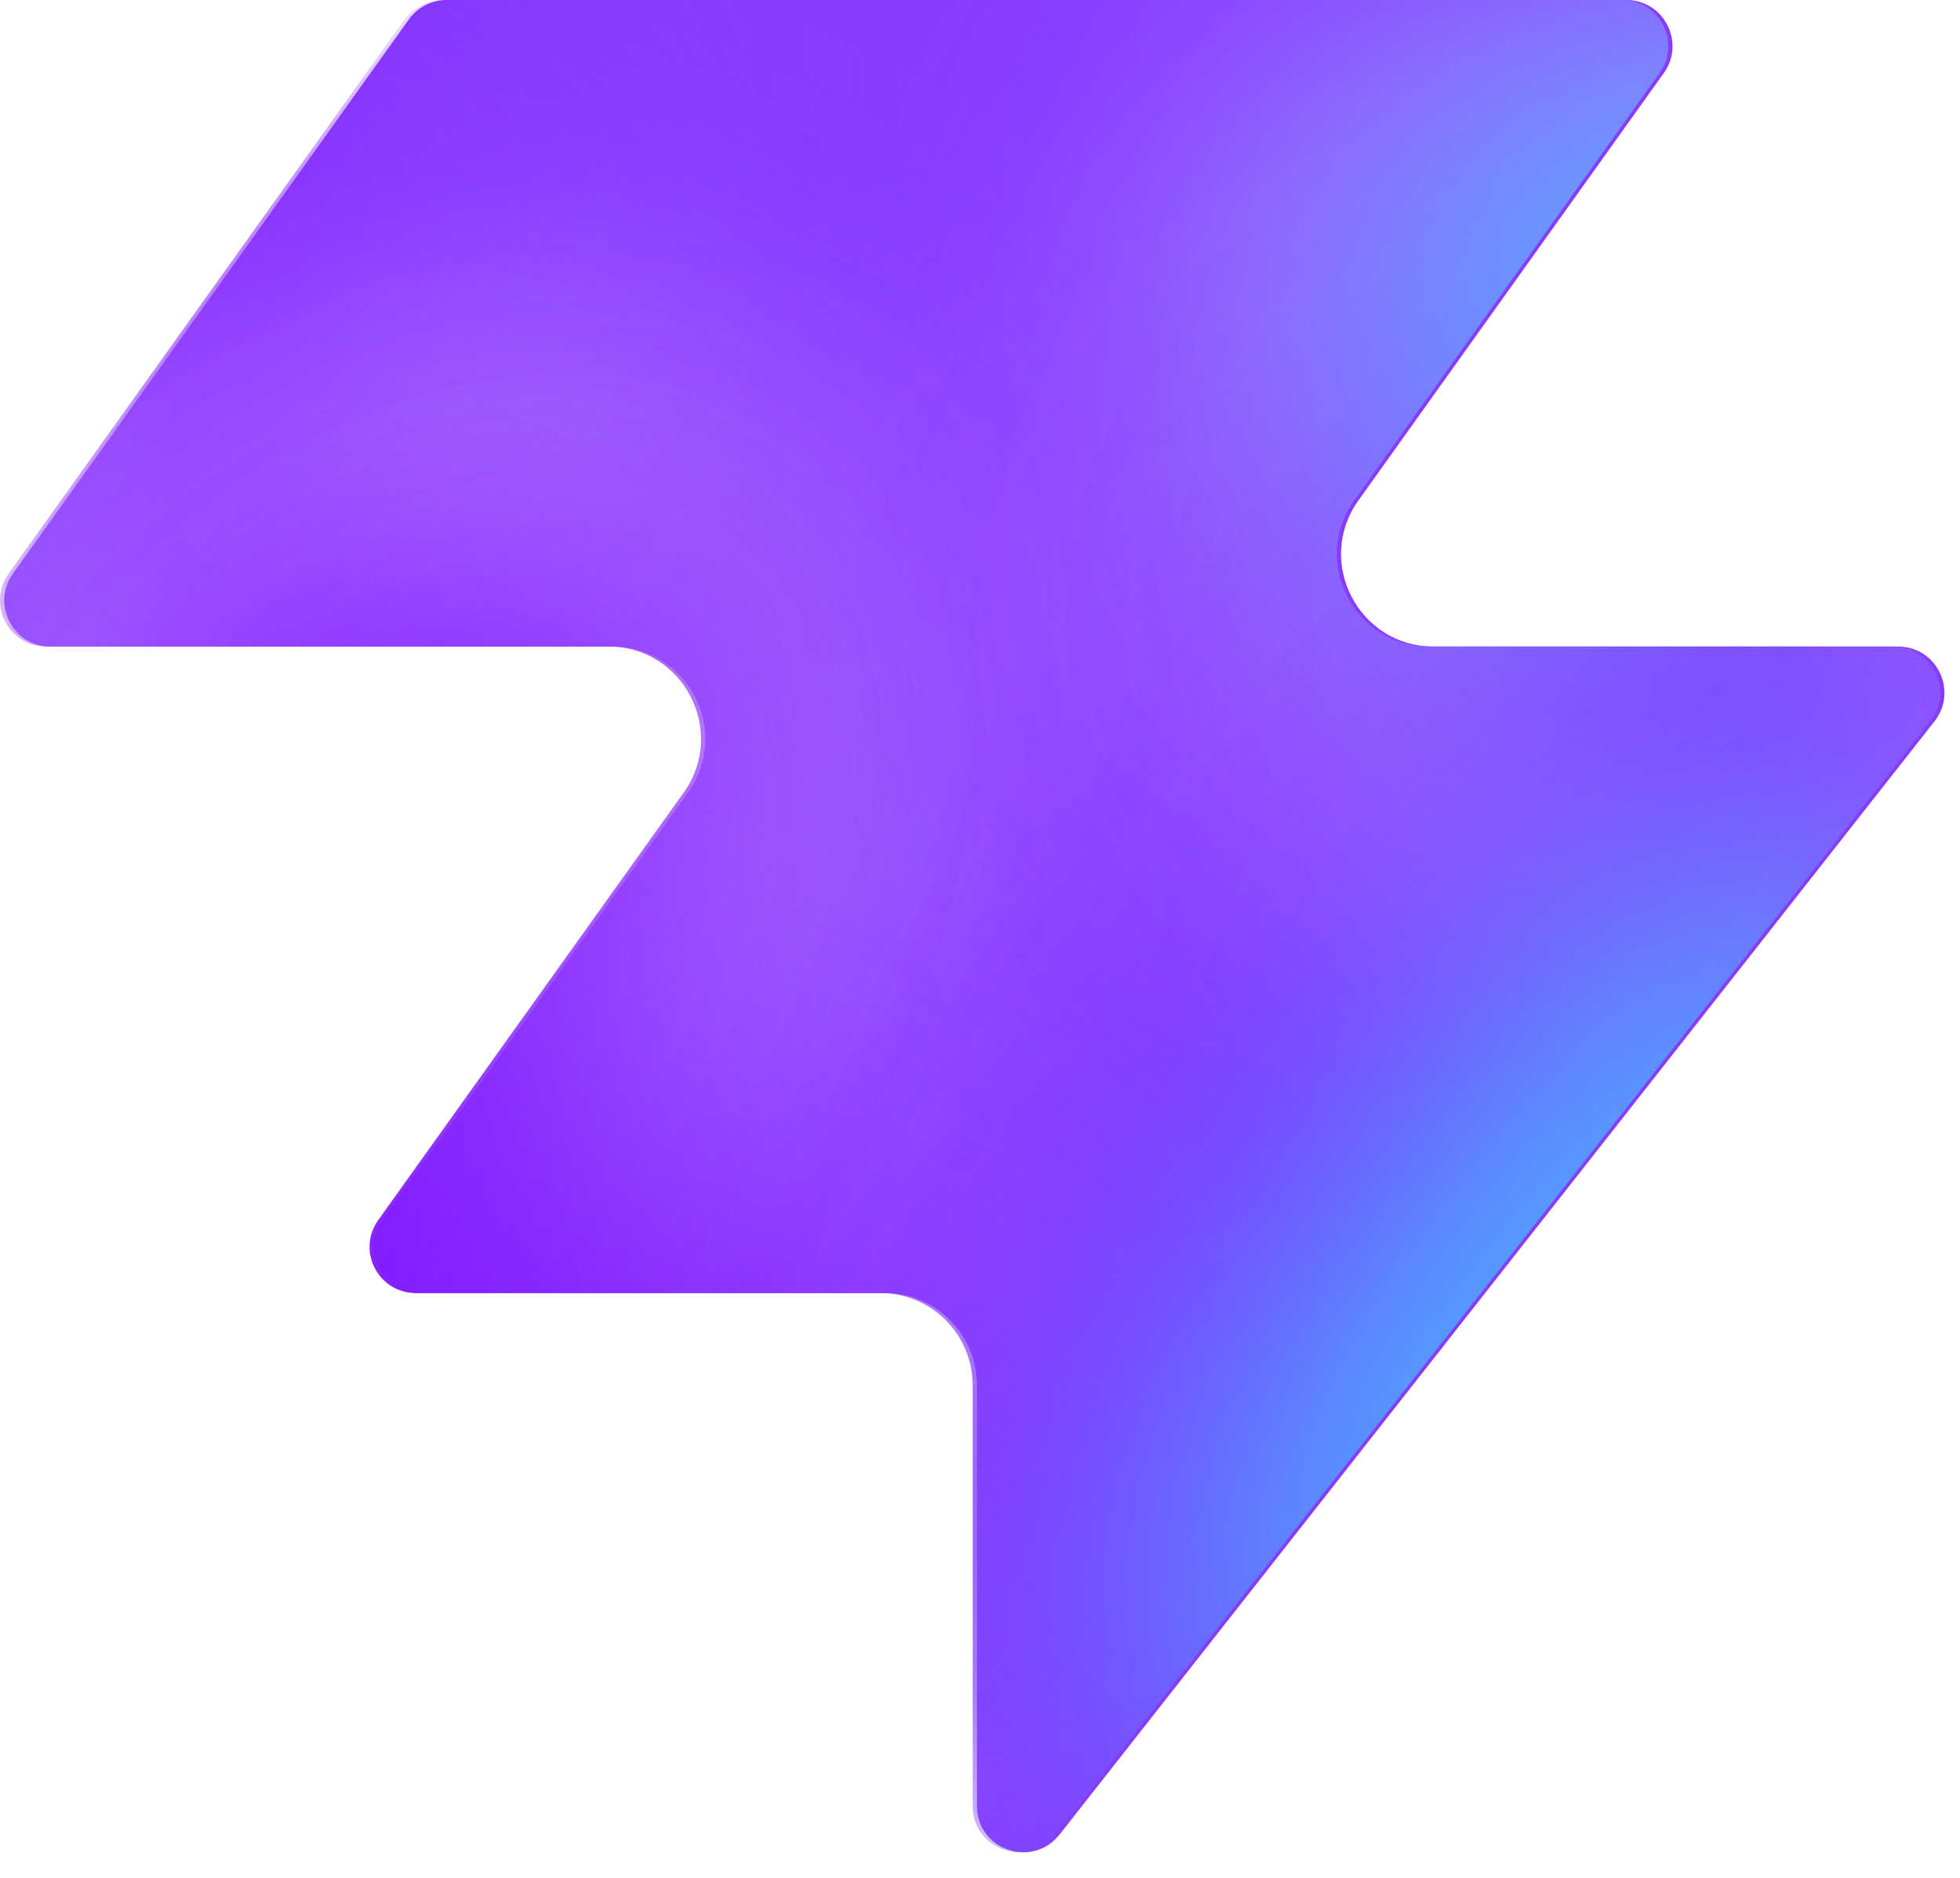
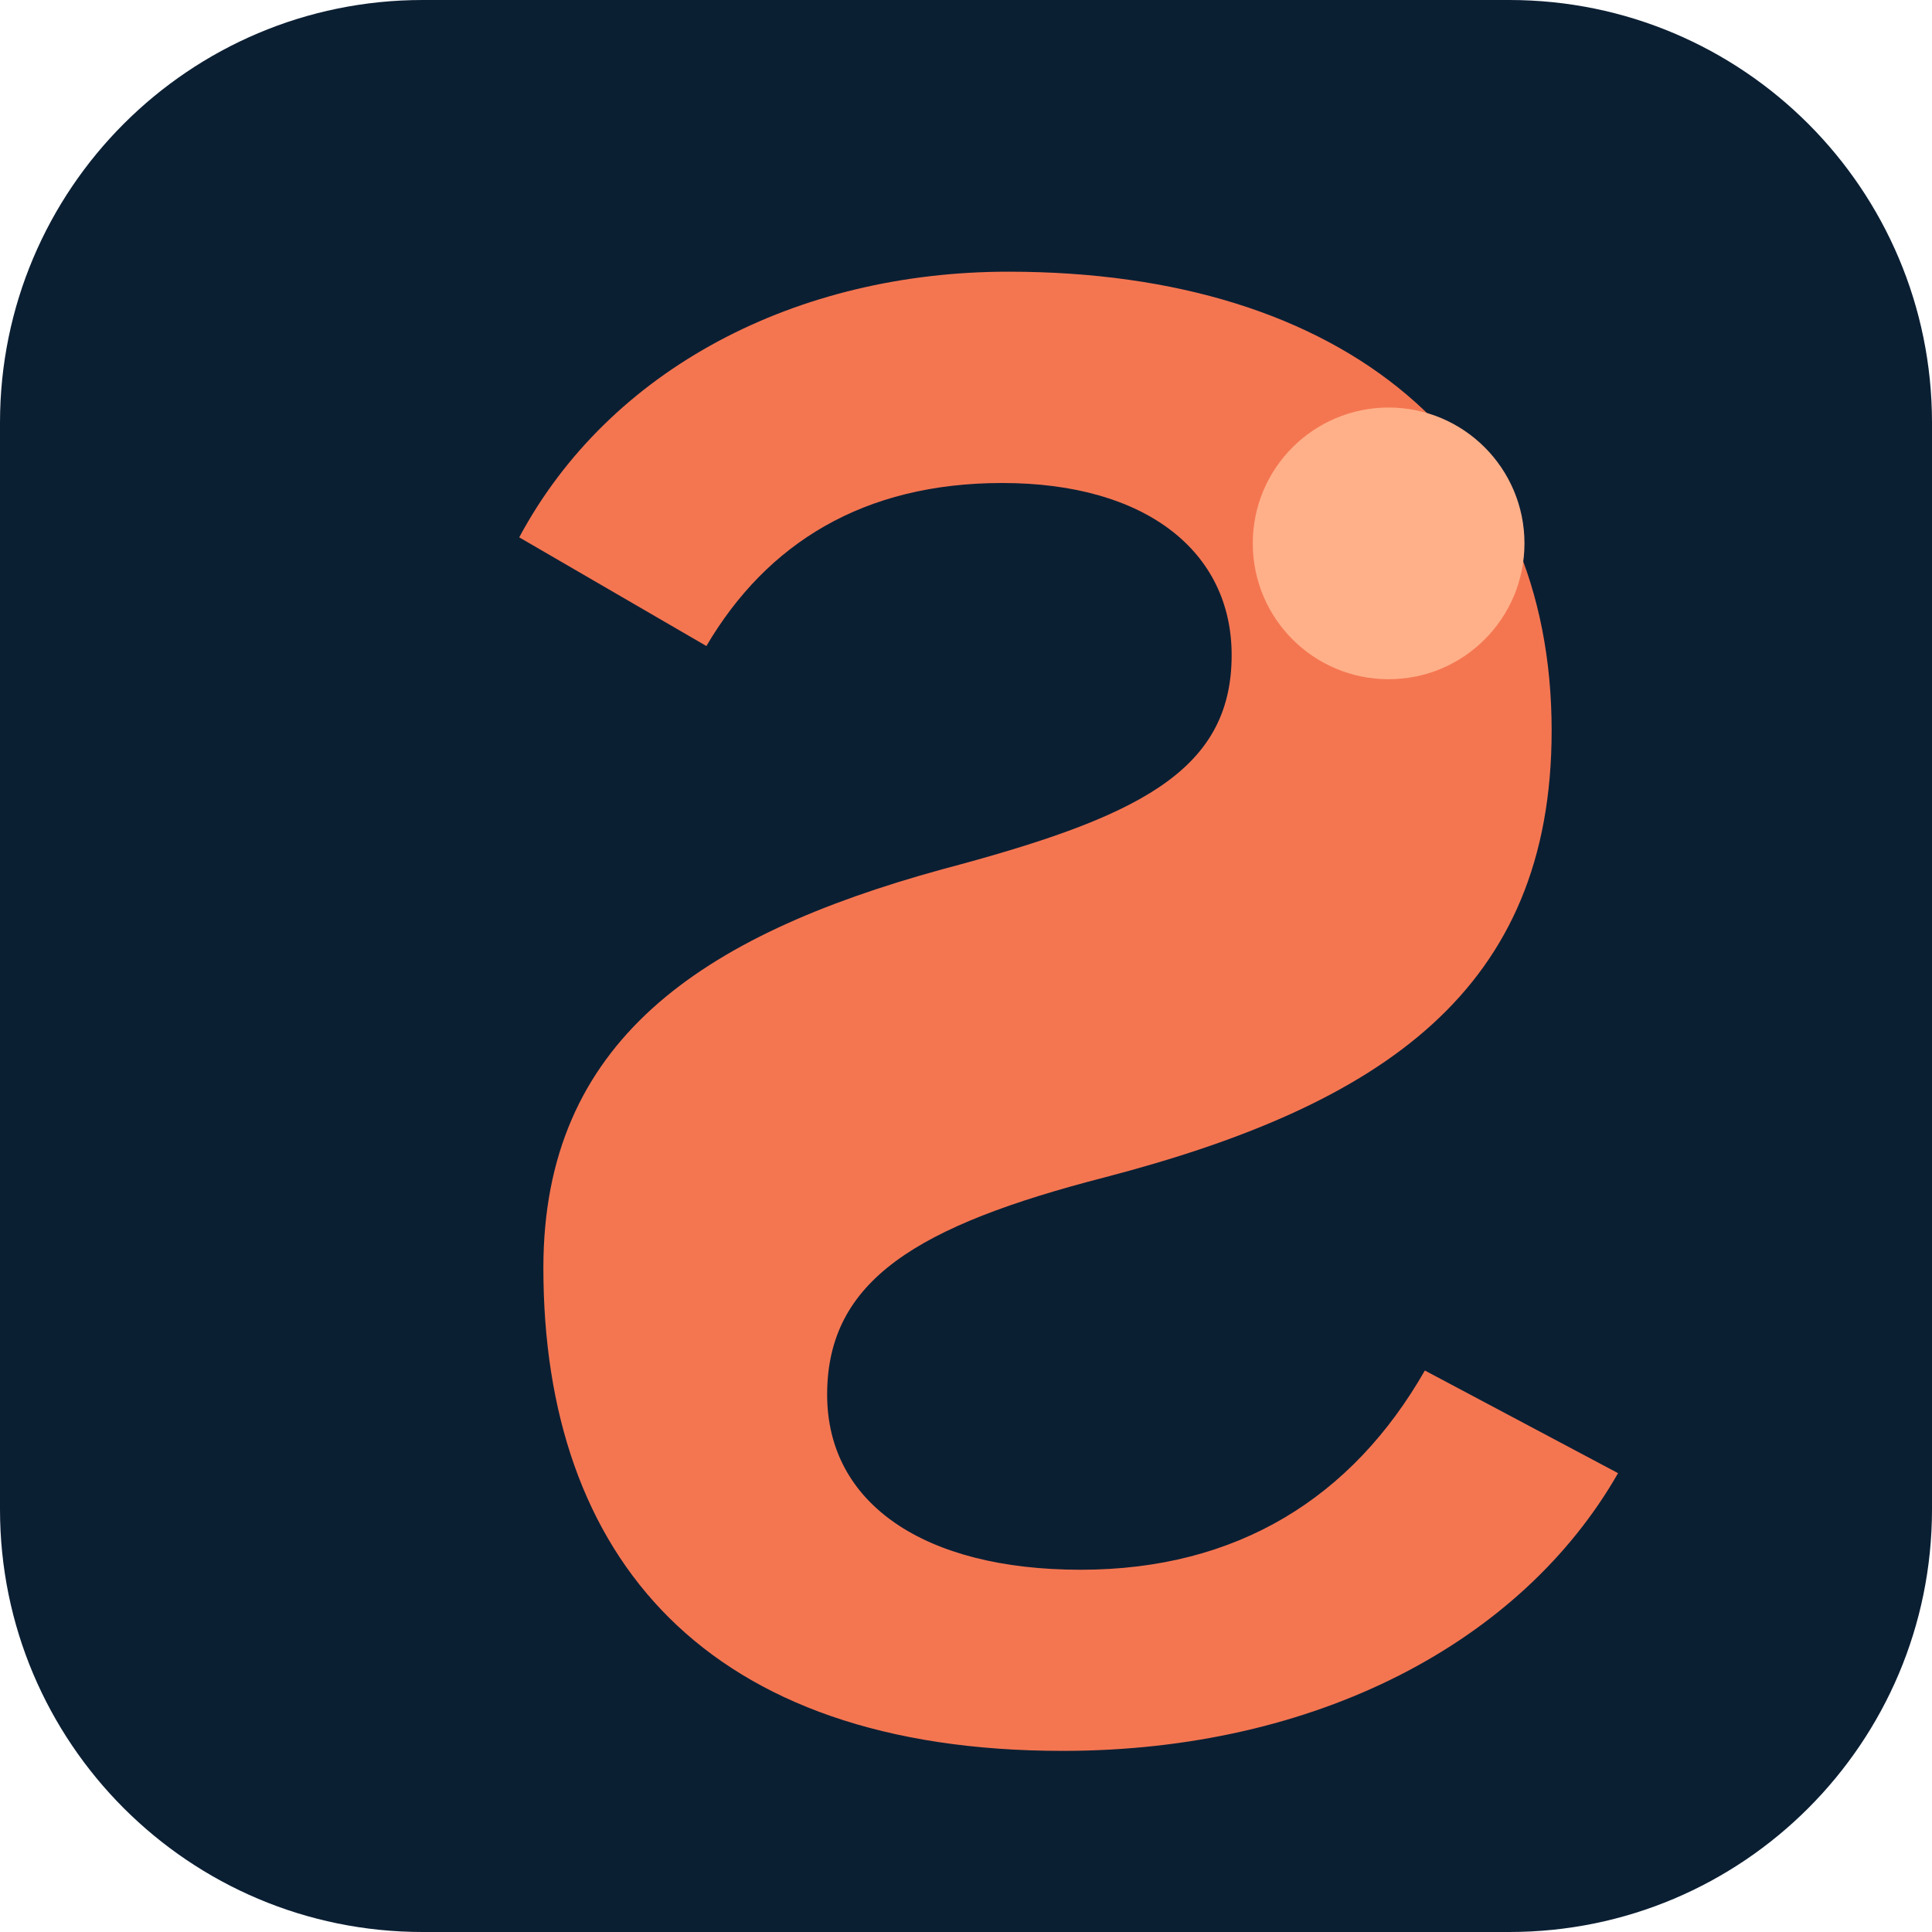
- <svg xmlns="http://www.w3.org/2000/svg" width="48" height="46" fill="none" viewBox="0 0 48 46">
-   <path fill="#863bff" d="M25.946 44.938c-.664.845-2.021.375-2.021-.698V33.937a2.26 2.26 0 0 0-2.262-2.262H10.287c-.92 0-1.456-1.04-.92-1.788l7.48-10.471c1.07-1.497 0-3.578-1.842-3.578H1.237c-.92 0-1.456-1.04-.92-1.788L10.013.474c.214-.297.556-.474.92-.474h28.894c.92 0 1.456 1.04.92 1.788l-7.48 10.471c-1.07 1.498 0 3.579 1.842 3.579h11.377c.943 0 1.473 1.088.89 1.83L25.947 44.94z" style="fill:#863bff;fill:color(display-p3 .525 .23 1);fill-opacity:1" />
-   <mask id="a" width="48" height="46" x="0" y="0" maskUnits="userSpaceOnUse" style="mask-type:alpha">
-     <path fill="#000" d="M25.842 44.938c-.664.844-2.021.375-2.021-.698V33.937a2.26 2.26 0 0 0-2.262-2.262H10.183c-.92 0-1.456-1.04-.92-1.788l7.48-10.471c1.07-1.498 0-3.579-1.842-3.579H1.133c-.92 0-1.456-1.04-.92-1.787L9.91.473c.214-.297.556-.474.92-.474h28.894c.92 0 1.456 1.04.92 1.788l-7.48 10.471c-1.07 1.498 0 3.578 1.842 3.578h11.377c.943 0 1.473 1.088.89 1.832L25.843 44.94z" style="fill:#000;fill-opacity:1" />
-   </mask>
-   <g mask="url(#a)">
-     <g filter="url(#b)">
-       <ellipse cx="5.508" cy="14.704" fill="#ede6ff" rx="5.508" ry="14.704" style="fill:#ede6ff;fill:color(display-p3 .927 .903 1);fill-opacity:1" transform="matrix(.00324 1 1 -.00324 -4.47 31.516)" />
-     </g>
-     <g filter="url(#c)">
-       <ellipse cx="10.399" cy="29.851" fill="#ede6ff" rx="10.399" ry="29.851" style="fill:#ede6ff;fill:color(display-p3 .927 .903 1);fill-opacity:1" transform="matrix(.00324 1 1 -.00324 -39.328 7.883)" />
-     </g>
-     <g filter="url(#d)">
-       <ellipse cx="5.508" cy="30.487" fill="#7e14ff" rx="5.508" ry="30.487" style="fill:#7e14ff;fill:color(display-p3 .492 .077 1);fill-opacity:1" transform="rotate(89.814 -25.913 -14.639)scale(1 -1)" />
-     </g>
-     <g filter="url(#e)">
-       <ellipse cx="5.508" cy="30.599" fill="#7e14ff" rx="5.508" ry="30.599" style="fill:#7e14ff;fill:color(display-p3 .492 .077 1);fill-opacity:1" transform="rotate(89.814 -32.644 -3.334)scale(1 -1)" />
-     </g>
-     <g filter="url(#f)">
-       <ellipse cx="5.508" cy="30.599" fill="#7e14ff" rx="5.508" ry="30.599" style="fill:#7e14ff;fill:color(display-p3 .492 .077 1);fill-opacity:1" transform="matrix(.00324 1 1 -.00324 -34.34 30.47)" />
-     </g>
-     <g filter="url(#g)">
-       <ellipse cx="14.072" cy="22.078" fill="#ede6ff" rx="14.072" ry="22.078" style="fill:#ede6ff;fill:color(display-p3 .927 .903 1);fill-opacity:1" transform="rotate(93.35 24.506 48.493)scale(-1 1)" />
-     </g>
-     <g filter="url(#h)">
-       <ellipse cx="3.47" cy="21.501" fill="#7e14ff" rx="3.47" ry="21.501" style="fill:#7e14ff;fill:color(display-p3 .492 .077 1);fill-opacity:1" transform="rotate(89.009 28.708 47.59)scale(-1 1)" />
-     </g>
-     <g filter="url(#i)">
-       <ellipse cx="3.47" cy="21.501" fill="#7e14ff" rx="3.47" ry="21.501" style="fill:#7e14ff;fill:color(display-p3 .492 .077 1);fill-opacity:1" transform="rotate(89.009 28.708 47.59)scale(-1 1)" />
-     </g>
-     <g filter="url(#j)">
-       <ellipse cx=".387" cy="8.972" fill="#7e14ff" rx="4.407" ry="29.108" style="fill:#7e14ff;fill:color(display-p3 .492 .077 1);fill-opacity:1" transform="rotate(39.51 .387 8.972)" />
-     </g>
-     <g filter="url(#k)">
-       <ellipse cx="47.523" cy="-6.092" fill="#7e14ff" rx="4.407" ry="29.108" style="fill:#7e14ff;fill:color(display-p3 .492 .077 1);fill-opacity:1" transform="rotate(37.892 47.523 -6.092)" />
-     </g>
-     <g filter="url(#l)">
-       <ellipse cx="41.412" cy="6.333" fill="#47bfff" rx="5.971" ry="9.665" style="fill:#47bfff;fill:color(display-p3 .28 .748 1);fill-opacity:1" transform="rotate(37.892 41.412 6.333)" />
-     </g>
-     <g filter="url(#m)">
-       <ellipse cx="-1.879" cy="38.332" fill="#7e14ff" rx="4.407" ry="29.108" style="fill:#7e14ff;fill:color(display-p3 .492 .077 1);fill-opacity:1" transform="rotate(37.892 -1.88 38.332)" />
-     </g>
-     <g filter="url(#n)">
-       <ellipse cx="-1.879" cy="38.332" fill="#7e14ff" rx="4.407" ry="29.108" style="fill:#7e14ff;fill:color(display-p3 .492 .077 1);fill-opacity:1" transform="rotate(37.892 -1.88 38.332)" />
-     </g>
-     <g filter="url(#o)">
-       <ellipse cx="35.651" cy="29.907" fill="#7e14ff" rx="4.407" ry="29.108" style="fill:#7e14ff;fill:color(display-p3 .492 .077 1);fill-opacity:1" transform="rotate(37.892 35.651 29.907)" />
-     </g>
-     <g filter="url(#p)">
-       <ellipse cx="38.418" cy="32.4" fill="#47bfff" rx="5.971" ry="15.297" style="fill:#47bfff;fill:color(display-p3 .28 .748 1);fill-opacity:1" transform="rotate(37.892 38.418 32.4)" />
-     </g>
-   </g>
-   <defs>
-     <filter id="b" width="60.045" height="41.654" x="-19.77" y="16.149" color-interpolation-filters="sRGB" filterUnits="userSpaceOnUse">
-       <feFlood flood-opacity="0" result="BackgroundImageFix" />
-       <feBlend in="SourceGraphic" in2="BackgroundImageFix" result="shape" />
-       <feGaussianBlur result="effect1_foregroundBlur_2002_17158" stdDeviation="7.659" />
-     </filter>
-     <filter id="c" width="90.34" height="51.437" x="-54.613" y="-7.533" color-interpolation-filters="sRGB" filterUnits="userSpaceOnUse">
-       <feFlood flood-opacity="0" result="BackgroundImageFix" />
-       <feBlend in="SourceGraphic" in2="BackgroundImageFix" result="shape" />
-       <feGaussianBlur result="effect1_foregroundBlur_2002_17158" stdDeviation="7.659" />
-     </filter>
-     <filter id="d" width="79.355" height="29.4" x="-49.64" y="2.03" color-interpolation-filters="sRGB" filterUnits="userSpaceOnUse">
-       <feFlood flood-opacity="0" result="BackgroundImageFix" />
-       <feBlend in="SourceGraphic" in2="BackgroundImageFix" result="shape" />
-       <feGaussianBlur result="effect1_foregroundBlur_2002_17158" stdDeviation="4.596" />
-     </filter>
-     <filter id="e" width="79.579" height="29.4" x="-45.045" y="20.029" color-interpolation-filters="sRGB" filterUnits="userSpaceOnUse">
-       <feFlood flood-opacity="0" result="BackgroundImageFix" />
-       <feBlend in="SourceGraphic" in2="BackgroundImageFix" result="shape" />
-       <feGaussianBlur result="effect1_foregroundBlur_2002_17158" stdDeviation="4.596" />
-     </filter>
-     <filter id="f" width="79.579" height="29.4" x="-43.513" y="21.178" color-interpolation-filters="sRGB" filterUnits="userSpaceOnUse">
-       <feFlood flood-opacity="0" result="BackgroundImageFix" />
-       <feBlend in="SourceGraphic" in2="BackgroundImageFix" result="shape" />
-       <feGaussianBlur result="effect1_foregroundBlur_2002_17158" stdDeviation="4.596" />
-     </filter>
-     <filter id="g" width="74.749" height="58.852" x="15.756" y="-17.901" color-interpolation-filters="sRGB" filterUnits="userSpaceOnUse">
-       <feFlood flood-opacity="0" result="BackgroundImageFix" />
-       <feBlend in="SourceGraphic" in2="BackgroundImageFix" result="shape" />
-       <feGaussianBlur result="effect1_foregroundBlur_2002_17158" stdDeviation="7.659" />
-     </filter>
-     <filter id="h" width="61.377" height="25.362" x="23.548" y="2.284" color-interpolation-filters="sRGB" filterUnits="userSpaceOnUse">
-       <feFlood flood-opacity="0" result="BackgroundImageFix" />
-       <feBlend in="SourceGraphic" in2="BackgroundImageFix" result="shape" />
-       <feGaussianBlur result="effect1_foregroundBlur_2002_17158" stdDeviation="4.596" />
-     </filter>
-     <filter id="i" width="61.377" height="25.362" x="23.548" y="2.284" color-interpolation-filters="sRGB" filterUnits="userSpaceOnUse">
-       <feFlood flood-opacity="0" result="BackgroundImageFix" />
-       <feBlend in="SourceGraphic" in2="BackgroundImageFix" result="shape" />
-       <feGaussianBlur result="effect1_foregroundBlur_2002_17158" stdDeviation="4.596" />
-     </filter>
-     <filter id="j" width="56.045" height="63.649" x="-27.636" y="-22.853" color-interpolation-filters="sRGB" filterUnits="userSpaceOnUse">
-       <feFlood flood-opacity="0" result="BackgroundImageFix" />
-       <feBlend in="SourceGraphic" in2="BackgroundImageFix" result="shape" />
-       <feGaussianBlur result="effect1_foregroundBlur_2002_17158" stdDeviation="4.596" />
-     </filter>
-     <filter id="k" width="54.814" height="64.646" x="20.116" y="-38.415" color-interpolation-filters="sRGB" filterUnits="userSpaceOnUse">
-       <feFlood flood-opacity="0" result="BackgroundImageFix" />
-       <feBlend in="SourceGraphic" in2="BackgroundImageFix" result="shape" />
-       <feGaussianBlur result="effect1_foregroundBlur_2002_17158" stdDeviation="4.596" />
-     </filter>
-     <filter id="l" width="33.541" height="35.313" x="24.641" y="-11.323" color-interpolation-filters="sRGB" filterUnits="userSpaceOnUse">
-       <feFlood flood-opacity="0" result="BackgroundImageFix" />
-       <feBlend in="SourceGraphic" in2="BackgroundImageFix" result="shape" />
-       <feGaussianBlur result="effect1_foregroundBlur_2002_17158" stdDeviation="4.596" />
-     </filter>
-     <filter id="m" width="54.814" height="64.646" x="-29.286" y="6.009" color-interpolation-filters="sRGB" filterUnits="userSpaceOnUse">
-       <feFlood flood-opacity="0" result="BackgroundImageFix" />
-       <feBlend in="SourceGraphic" in2="BackgroundImageFix" result="shape" />
-       <feGaussianBlur result="effect1_foregroundBlur_2002_17158" stdDeviation="4.596" />
-     </filter>
-     <filter id="n" width="54.814" height="64.646" x="-29.286" y="6.009" color-interpolation-filters="sRGB" filterUnits="userSpaceOnUse">
-       <feFlood flood-opacity="0" result="BackgroundImageFix" />
-       <feBlend in="SourceGraphic" in2="BackgroundImageFix" result="shape" />
-       <feGaussianBlur result="effect1_foregroundBlur_2002_17158" stdDeviation="4.596" />
-     </filter>
-     <filter id="o" width="54.814" height="64.646" x="8.244" y="-2.416" color-interpolation-filters="sRGB" filterUnits="userSpaceOnUse">
-       <feFlood flood-opacity="0" result="BackgroundImageFix" />
-       <feBlend in="SourceGraphic" in2="BackgroundImageFix" result="shape" />
-       <feGaussianBlur result="effect1_foregroundBlur_2002_17158" stdDeviation="4.596" />
-     </filter>
-     <filter id="p" width="39.409" height="43.623" x="18.713" y="10.588" color-interpolation-filters="sRGB" filterUnits="userSpaceOnUse">
-       <feFlood flood-opacity="0" result="BackgroundImageFix" />
-       <feBlend in="SourceGraphic" in2="BackgroundImageFix" result="shape" />
-       <feGaussianBlur result="effect1_foregroundBlur_2002_17158" stdDeviation="4.596" />
-     </filter>
-   </defs>
+ <svg xmlns="http://www.w3.org/2000/svg" viewBox="0 0 64 64" fill="none">
+   <rect width="64" height="64" rx="14" fill="#0B1F33" />
+   <path d="M18 42c0-7.5 5.2-11 13.2-13.2 6.4-1.7 9.6-3.2 9.6-7.1 0-3.4-2.8-5.7-7.6-5.7-4.6 0-7.8 2-9.8 5.4l-6.2-3.6C20.2 12.2 26.4 9 33.4 9c11.2 0 18 5.8 18 15.2 0 8.6-5.6 12.4-14.8 14.8-6.2 1.6-9.2 3.4-9.2 7.2 0 3.6 3.2 5.8 8.4 5.8 5.2 0 9-2.4 11.4-6.6l6.4 3.4C50.4 54.4 43.6 58 35.2 58 23.4 58 18 51.6 18 42Z" fill="#F47651" />
+   <circle cx="46" cy="18" r="4.5" fill="#FFB089" />
</svg>
